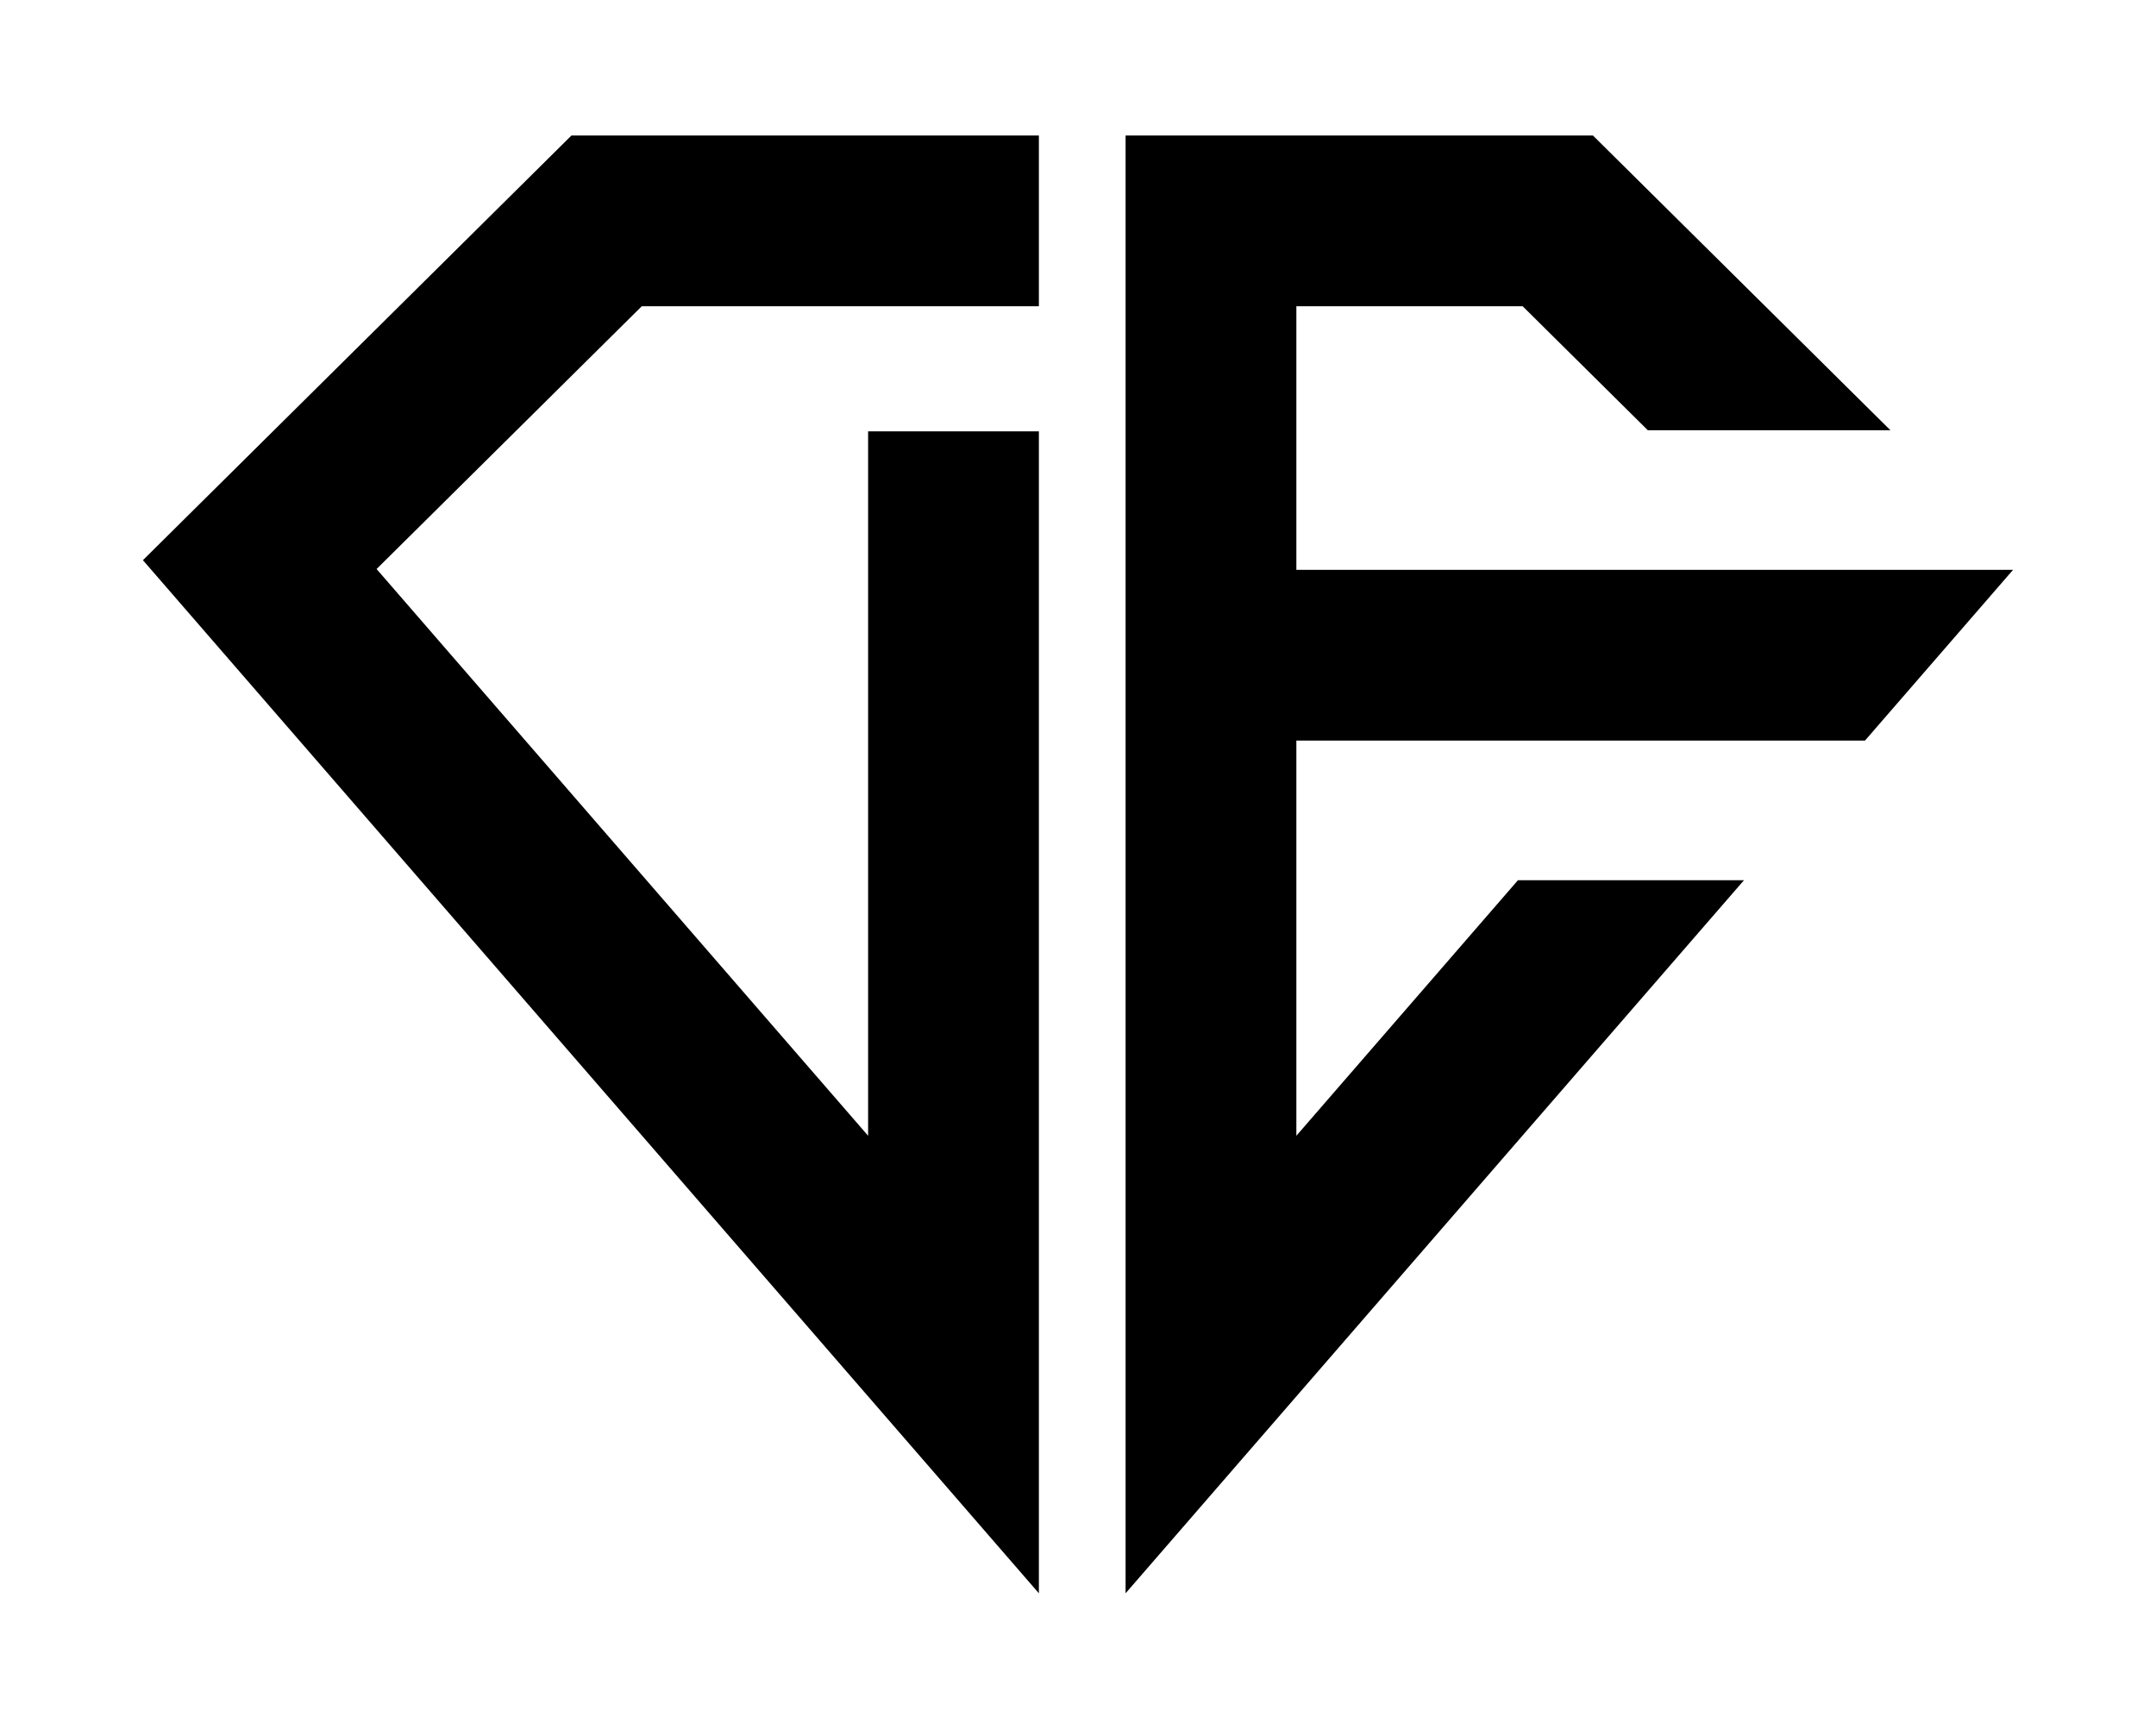
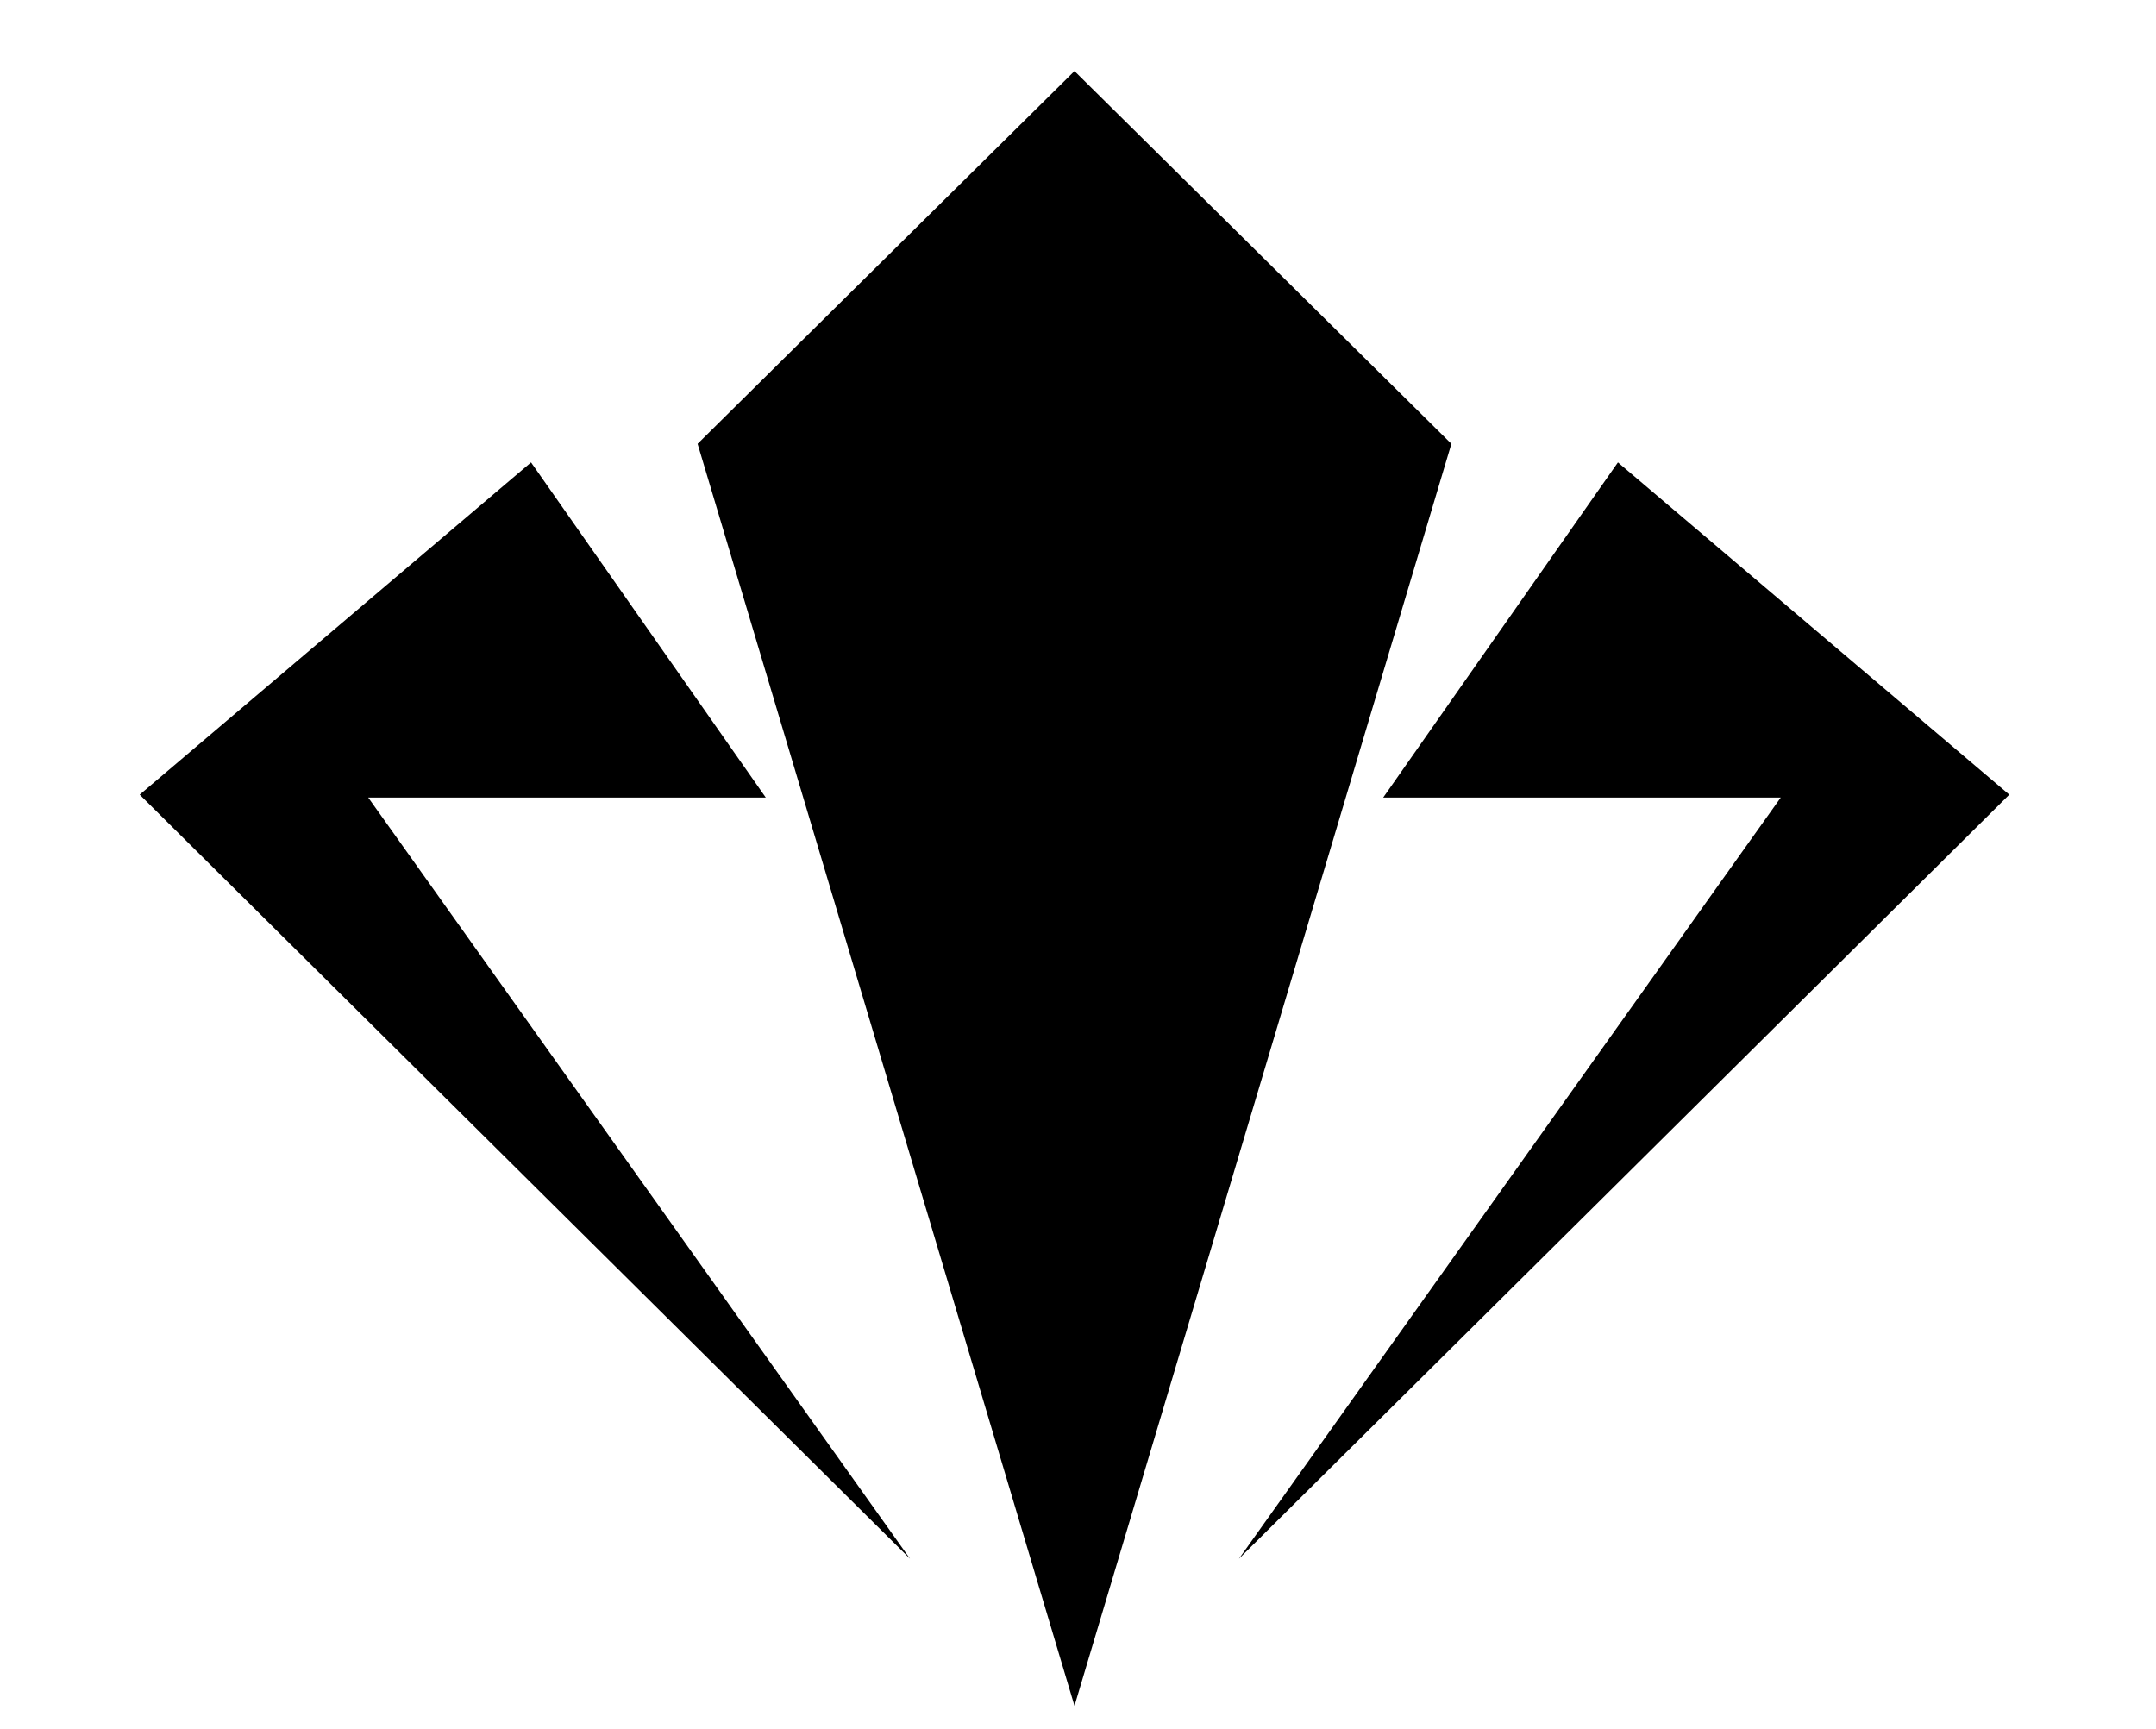
- <svg xmlns="http://www.w3.org/2000/svg" id="Layer_1" version="1.1" viewBox="0 0 52.167 41.833">
-   <polygon points="25.137 38.554 25.137 10.437 21.005 10.437 21.005 27.483 9.112 13.769 15.528 7.411 25.137 7.411 25.137 3.279 13.827 3.279 3.458 13.555 25.137 38.554" />
-   <polygon points="34.215 17.921 38.347 17.921 39.656 17.921 45.125 17.921 48.708 13.789 43.239 13.789 38.347 13.789 34.215 13.789 31.367 13.789 31.367 7.411 36.843 7.411 39.871 10.411 45.741 10.411 38.543 3.279 27.235 3.279 27.235 13.789 27.235 17.921 27.235 38.554 42.198 21.299 36.729 21.299 31.367 27.483 31.367 17.921 34.215 17.921" />
+ <svg xmlns="http://www.w3.org/2000/svg" id="Layer_1" version="1.1" viewBox="0 0 52.17 41.83">
+   <polygon points="26 1.72 16.88 10.74 26 41.28 35.12 10.74 26 1.72" />
+   <g>
+     <polygon points="22.02 37.72 8.91 19.3 18.53 19.3 12.85 11.19 3.38 19.23 22.02 37.72" />
+     <polygon points="29.98 37.72 43.09 19.3 33.47 19.3 39.15 11.19 48.62 19.23 29.98 37.72" />
+   </g>
</svg>
